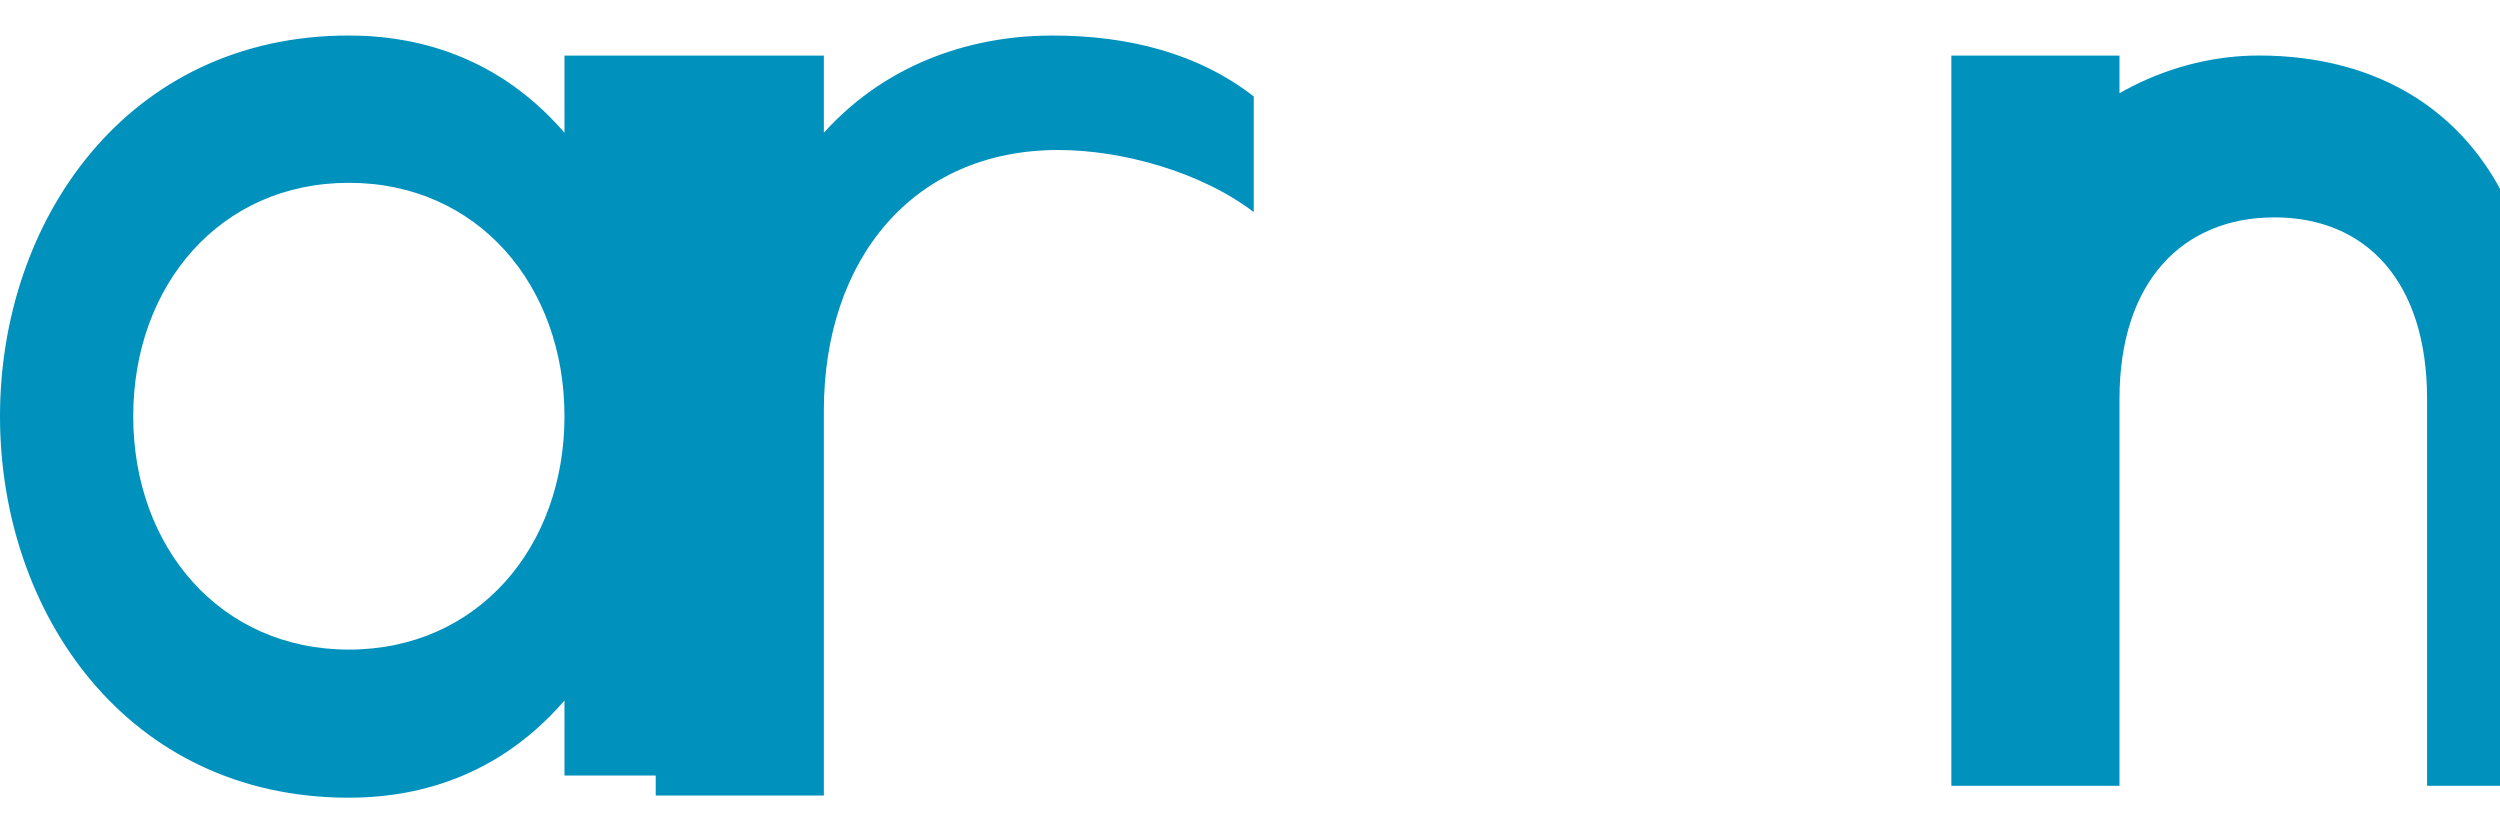
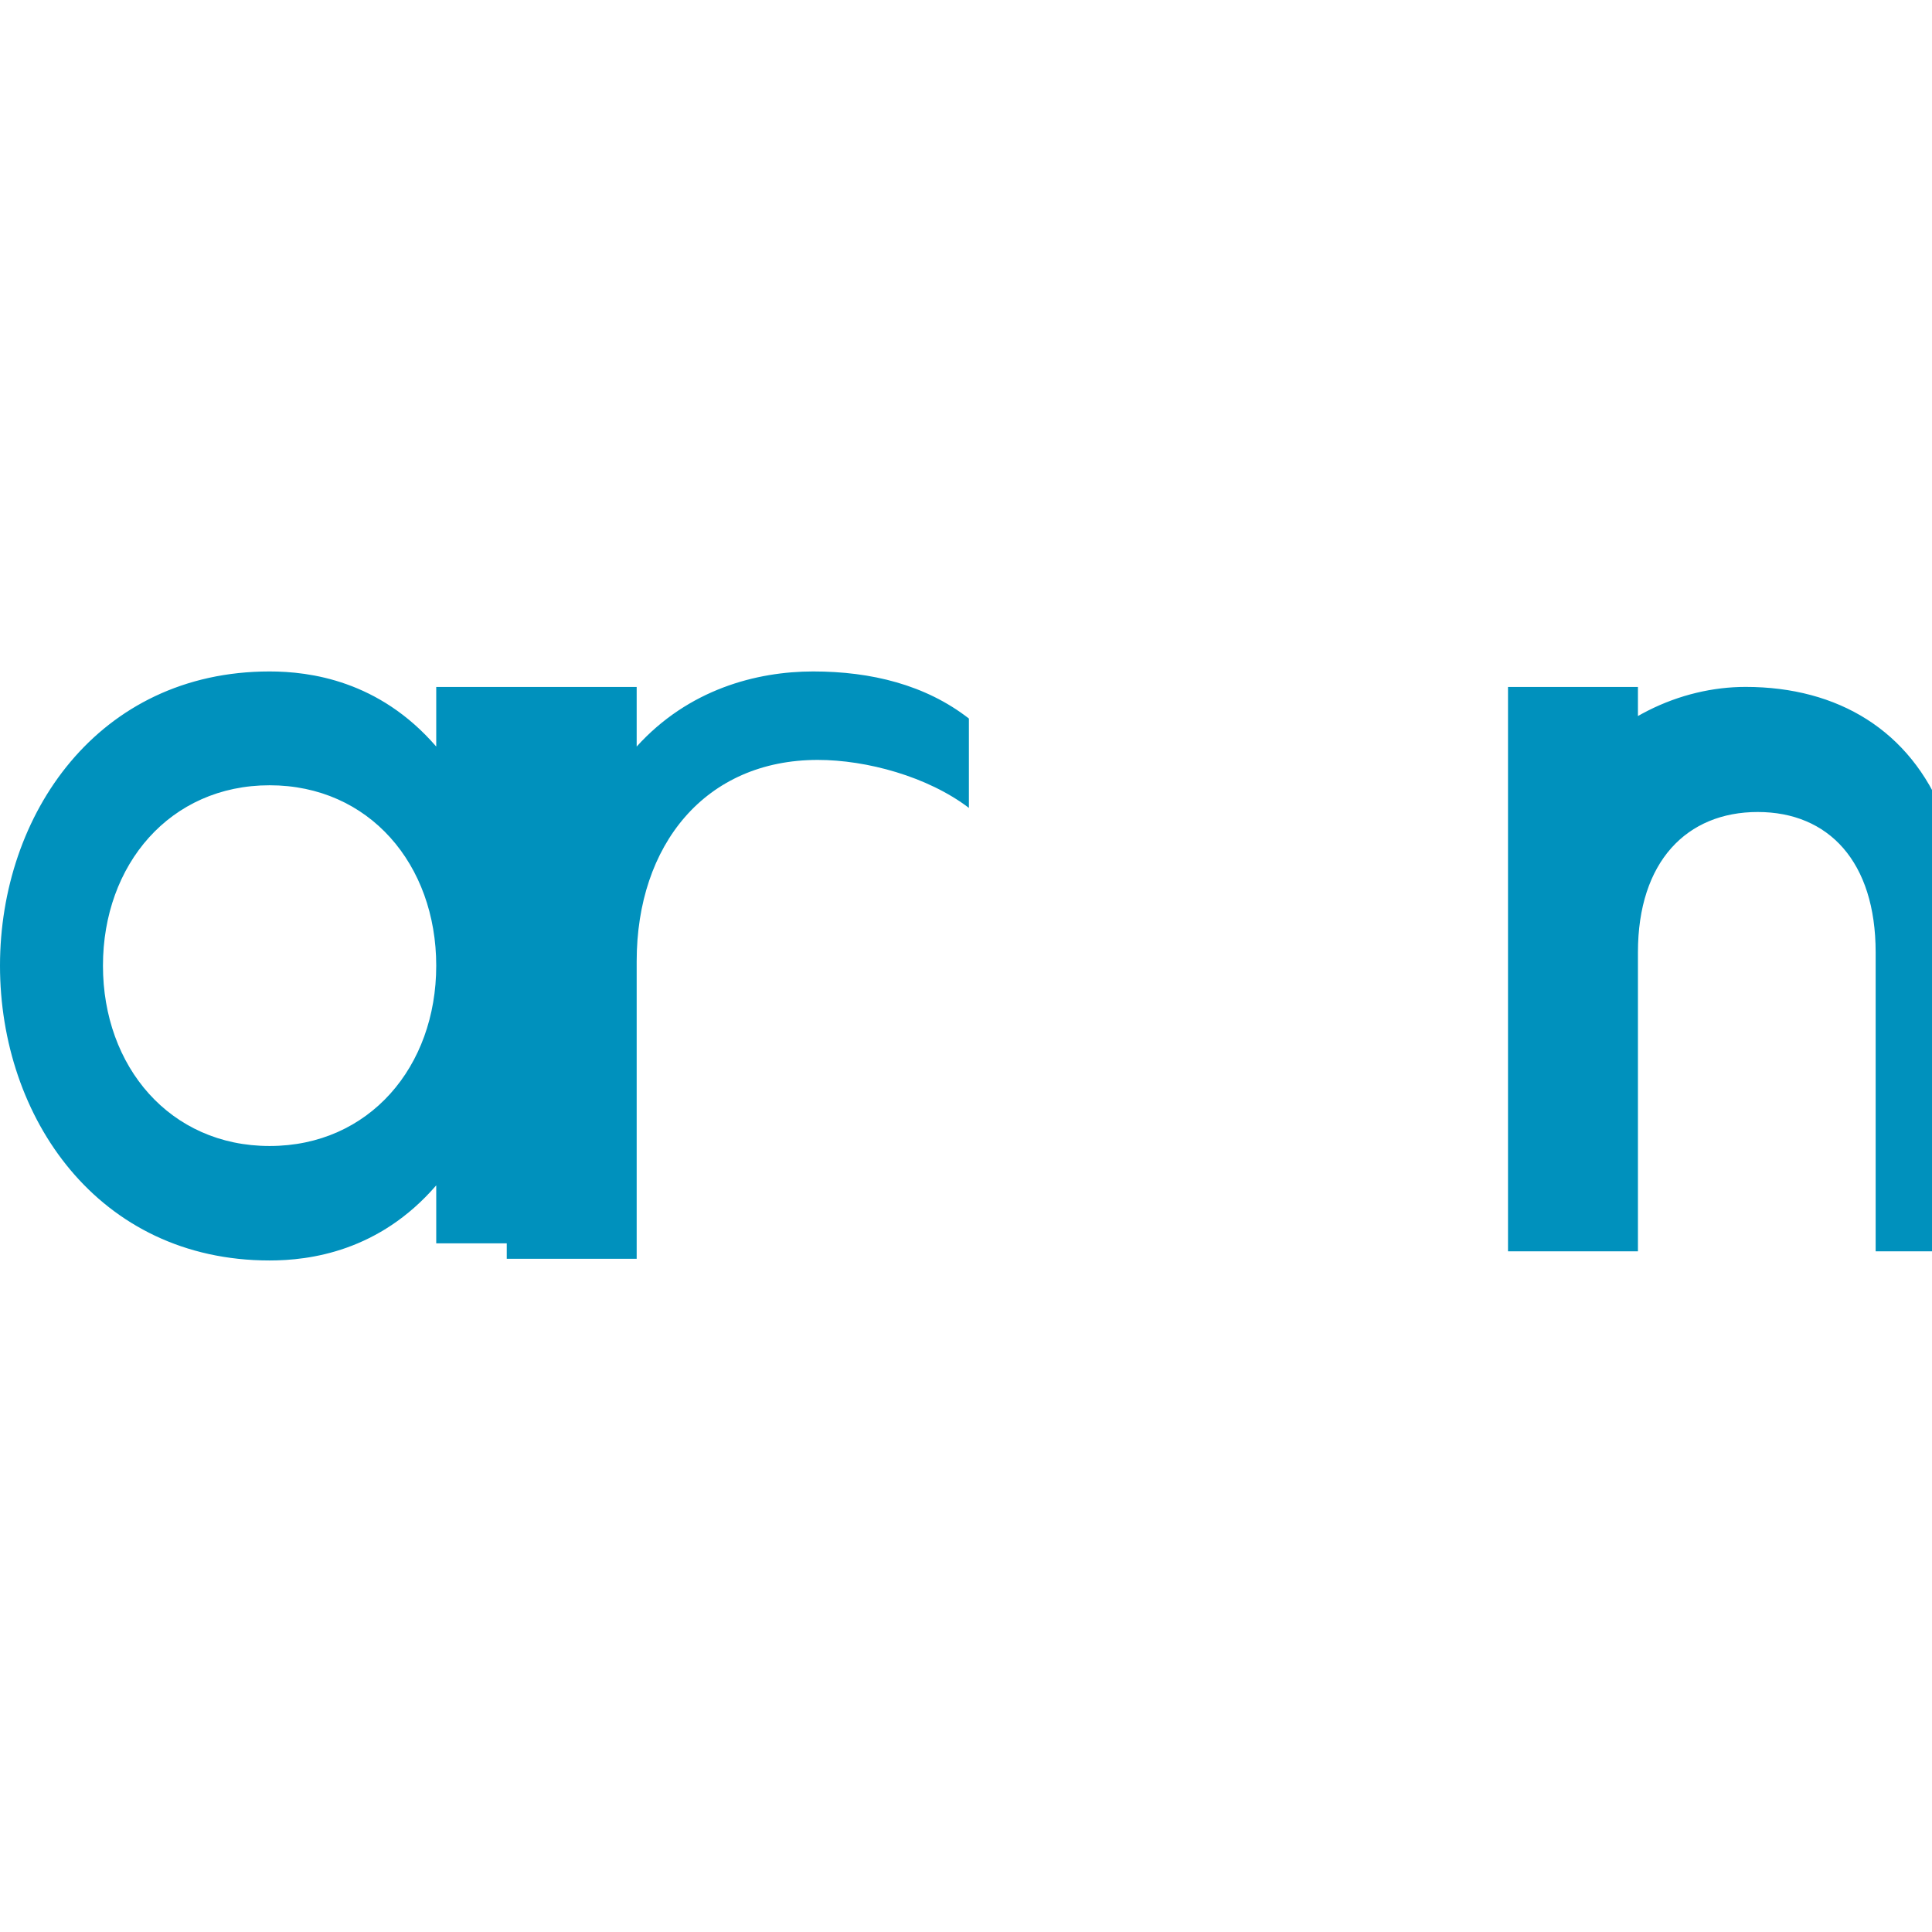
- <svg xmlns="http://www.w3.org/2000/svg" role="img" viewBox="0 8 24 8">
+ <svg xmlns="http://www.w3.org/2000/svg" role="img" viewBox="0 0 24 24">
  <path fill="#0091BD" d="M5.419 8.534h1.614v6.911H5.419v-.72c-.71.822-1.573.933-2.07.933C1.218 15.658 0 13.882 0 11.996c0-1.879 1.218-3.655 3.349-3.655.497 0 1.36.111 2.07.933zm-2.07 5.702c1.238 0 2.07-.985 2.07-2.24 0-1.256-.832-2.241-2.07-2.241-1.237 0-2.07.985-2.07 2.241 0 1.255.833 2.24 2.07 2.24zm8.687-5.51v1.31c-.512-.39-1.272-.596-1.877-.596-1.397 0-2.25 1.054-2.25 2.502v3.695H6.295V8.534h1.614v.74c.642-.71 1.488-.933 2.193-.933.72 0 1.396.166 1.934.585zm7.386 1.008c.585-.815 1.46-1.201 2.262-1.201 1.157 0 2.046.549 2.458 1.583.56-.99 1.487-1.583 2.574-1.583 1.637 0 2.766 1.118 2.766 2.97v4.043h-1.614V11.83c0-1.127-.585-1.743-1.466-1.743-.88 0-1.487.616-1.487 1.743v3.714h-1.615V11.83c0-1.127-.585-1.743-1.465-1.743-.881 0-1.488.616-1.488 1.743v3.714h-1.614V8.534h1.614v.707z" />
</svg>
